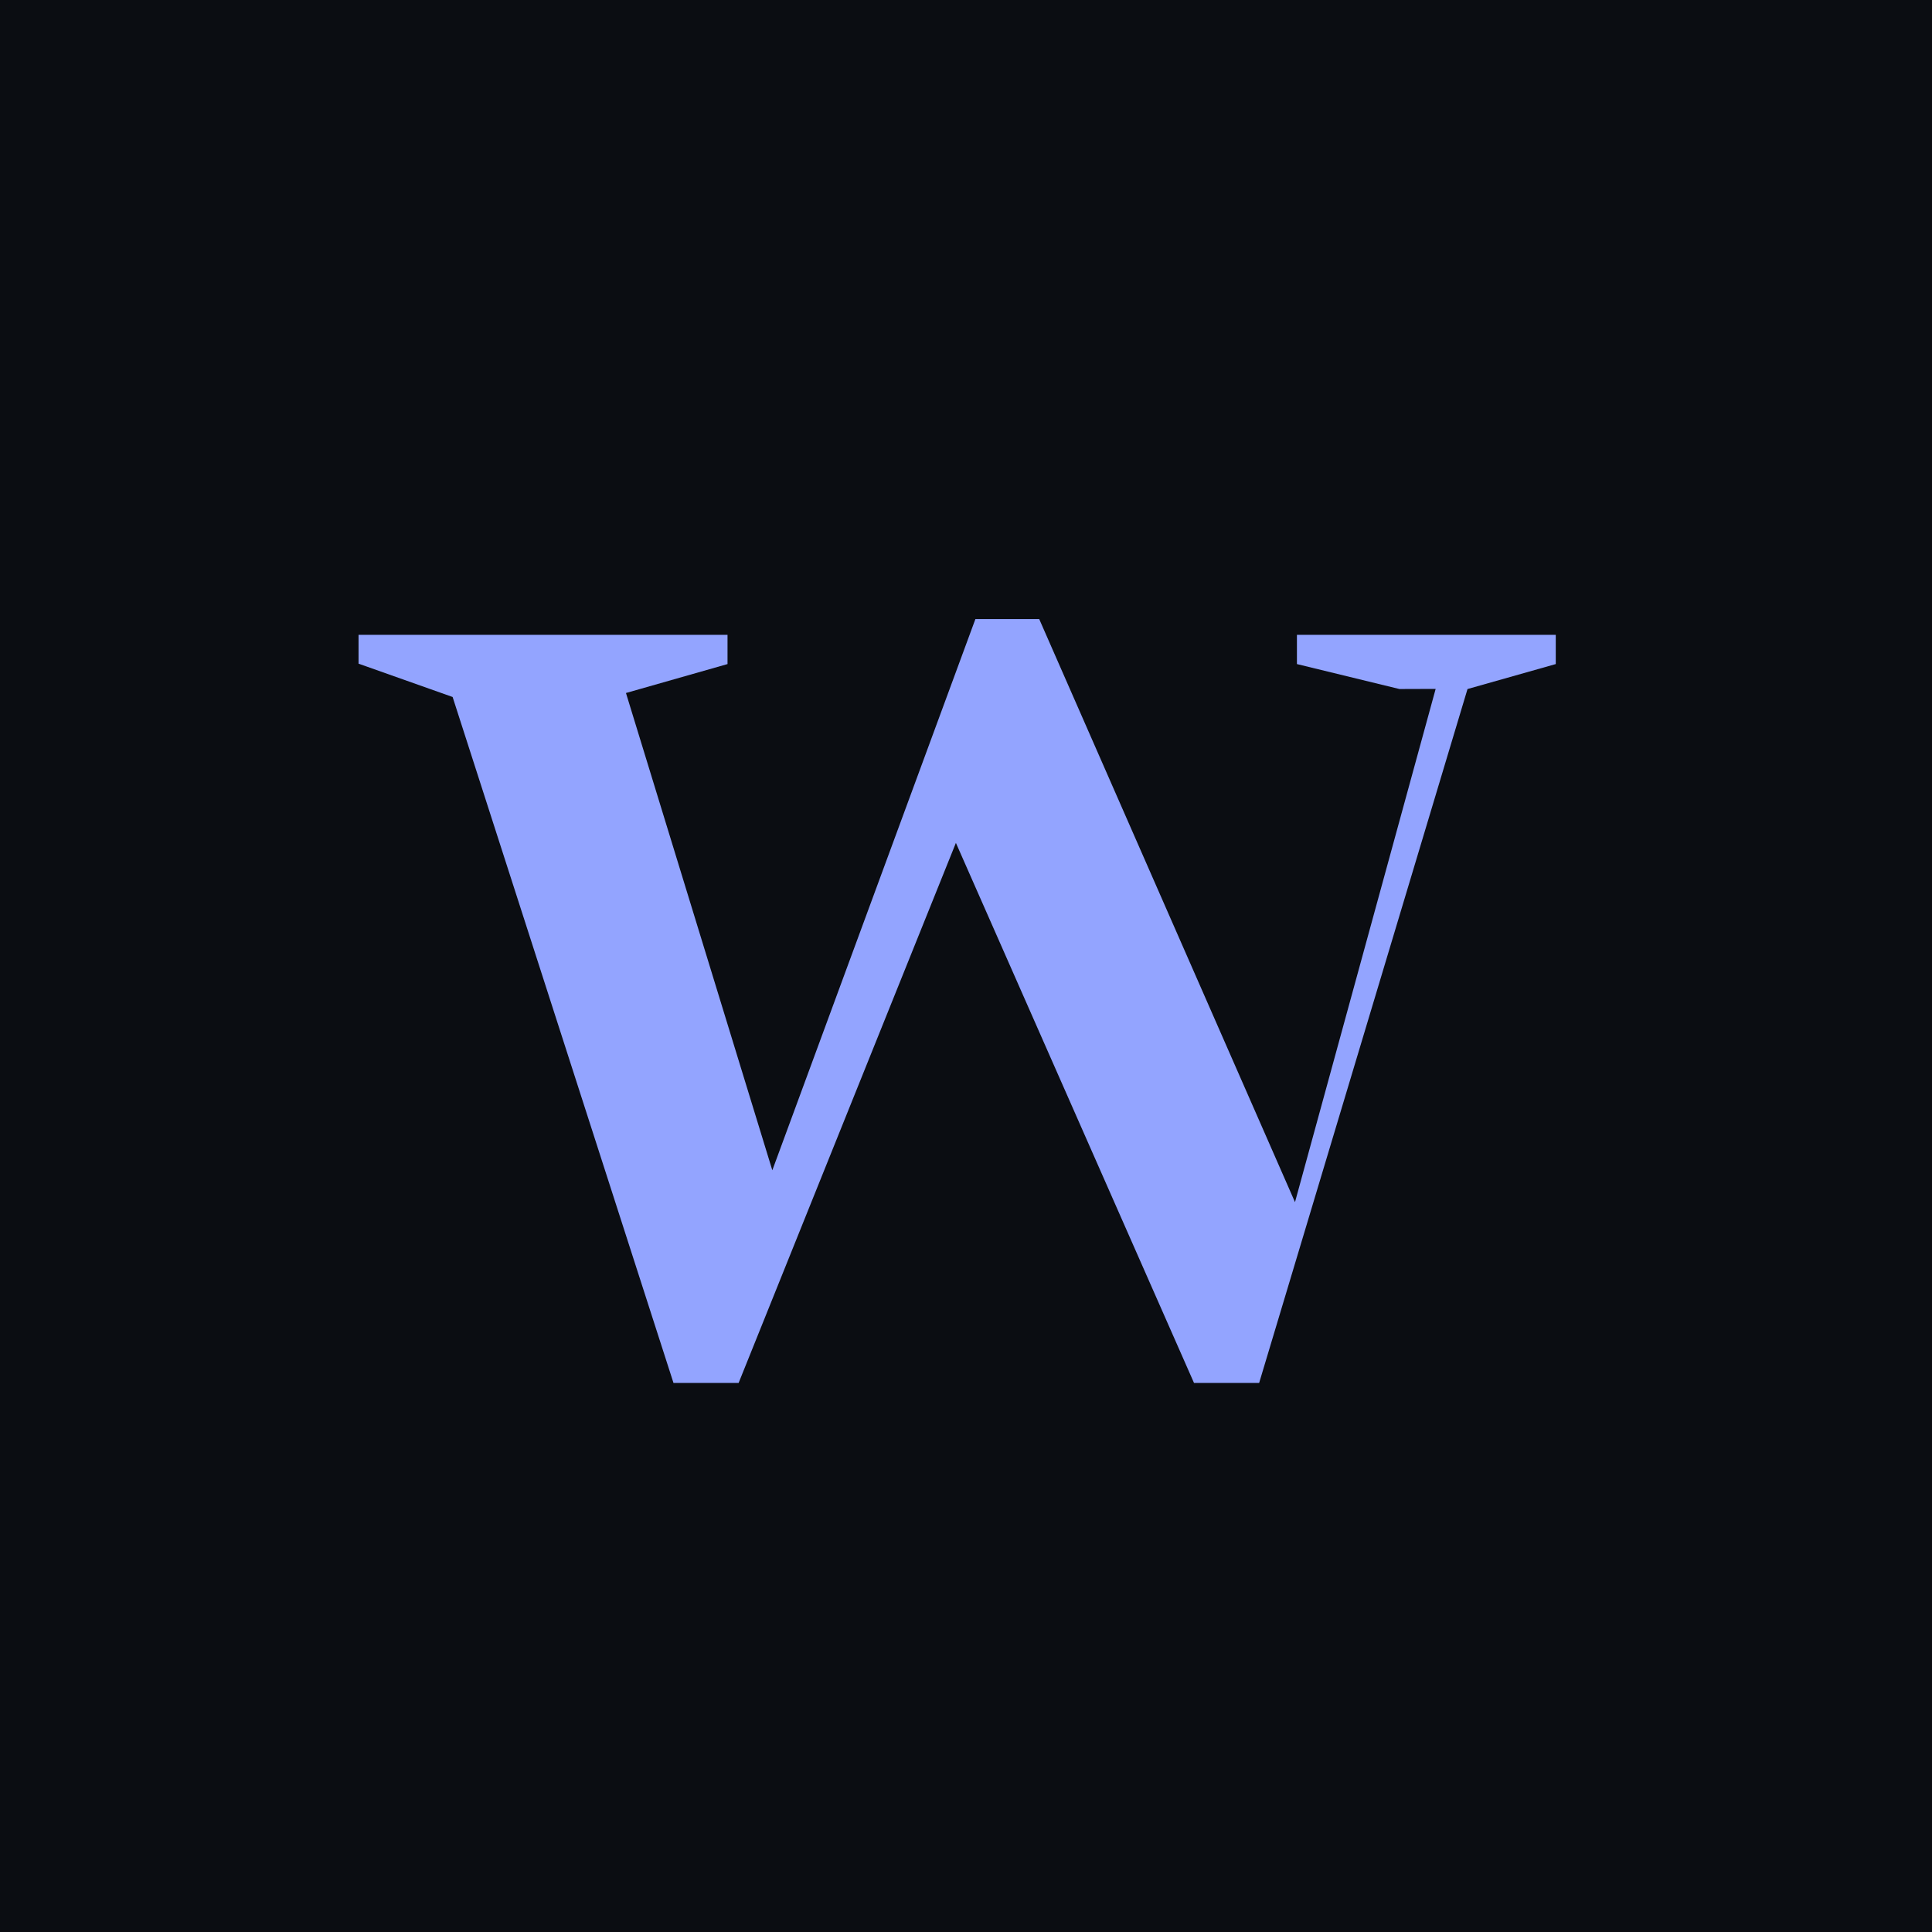
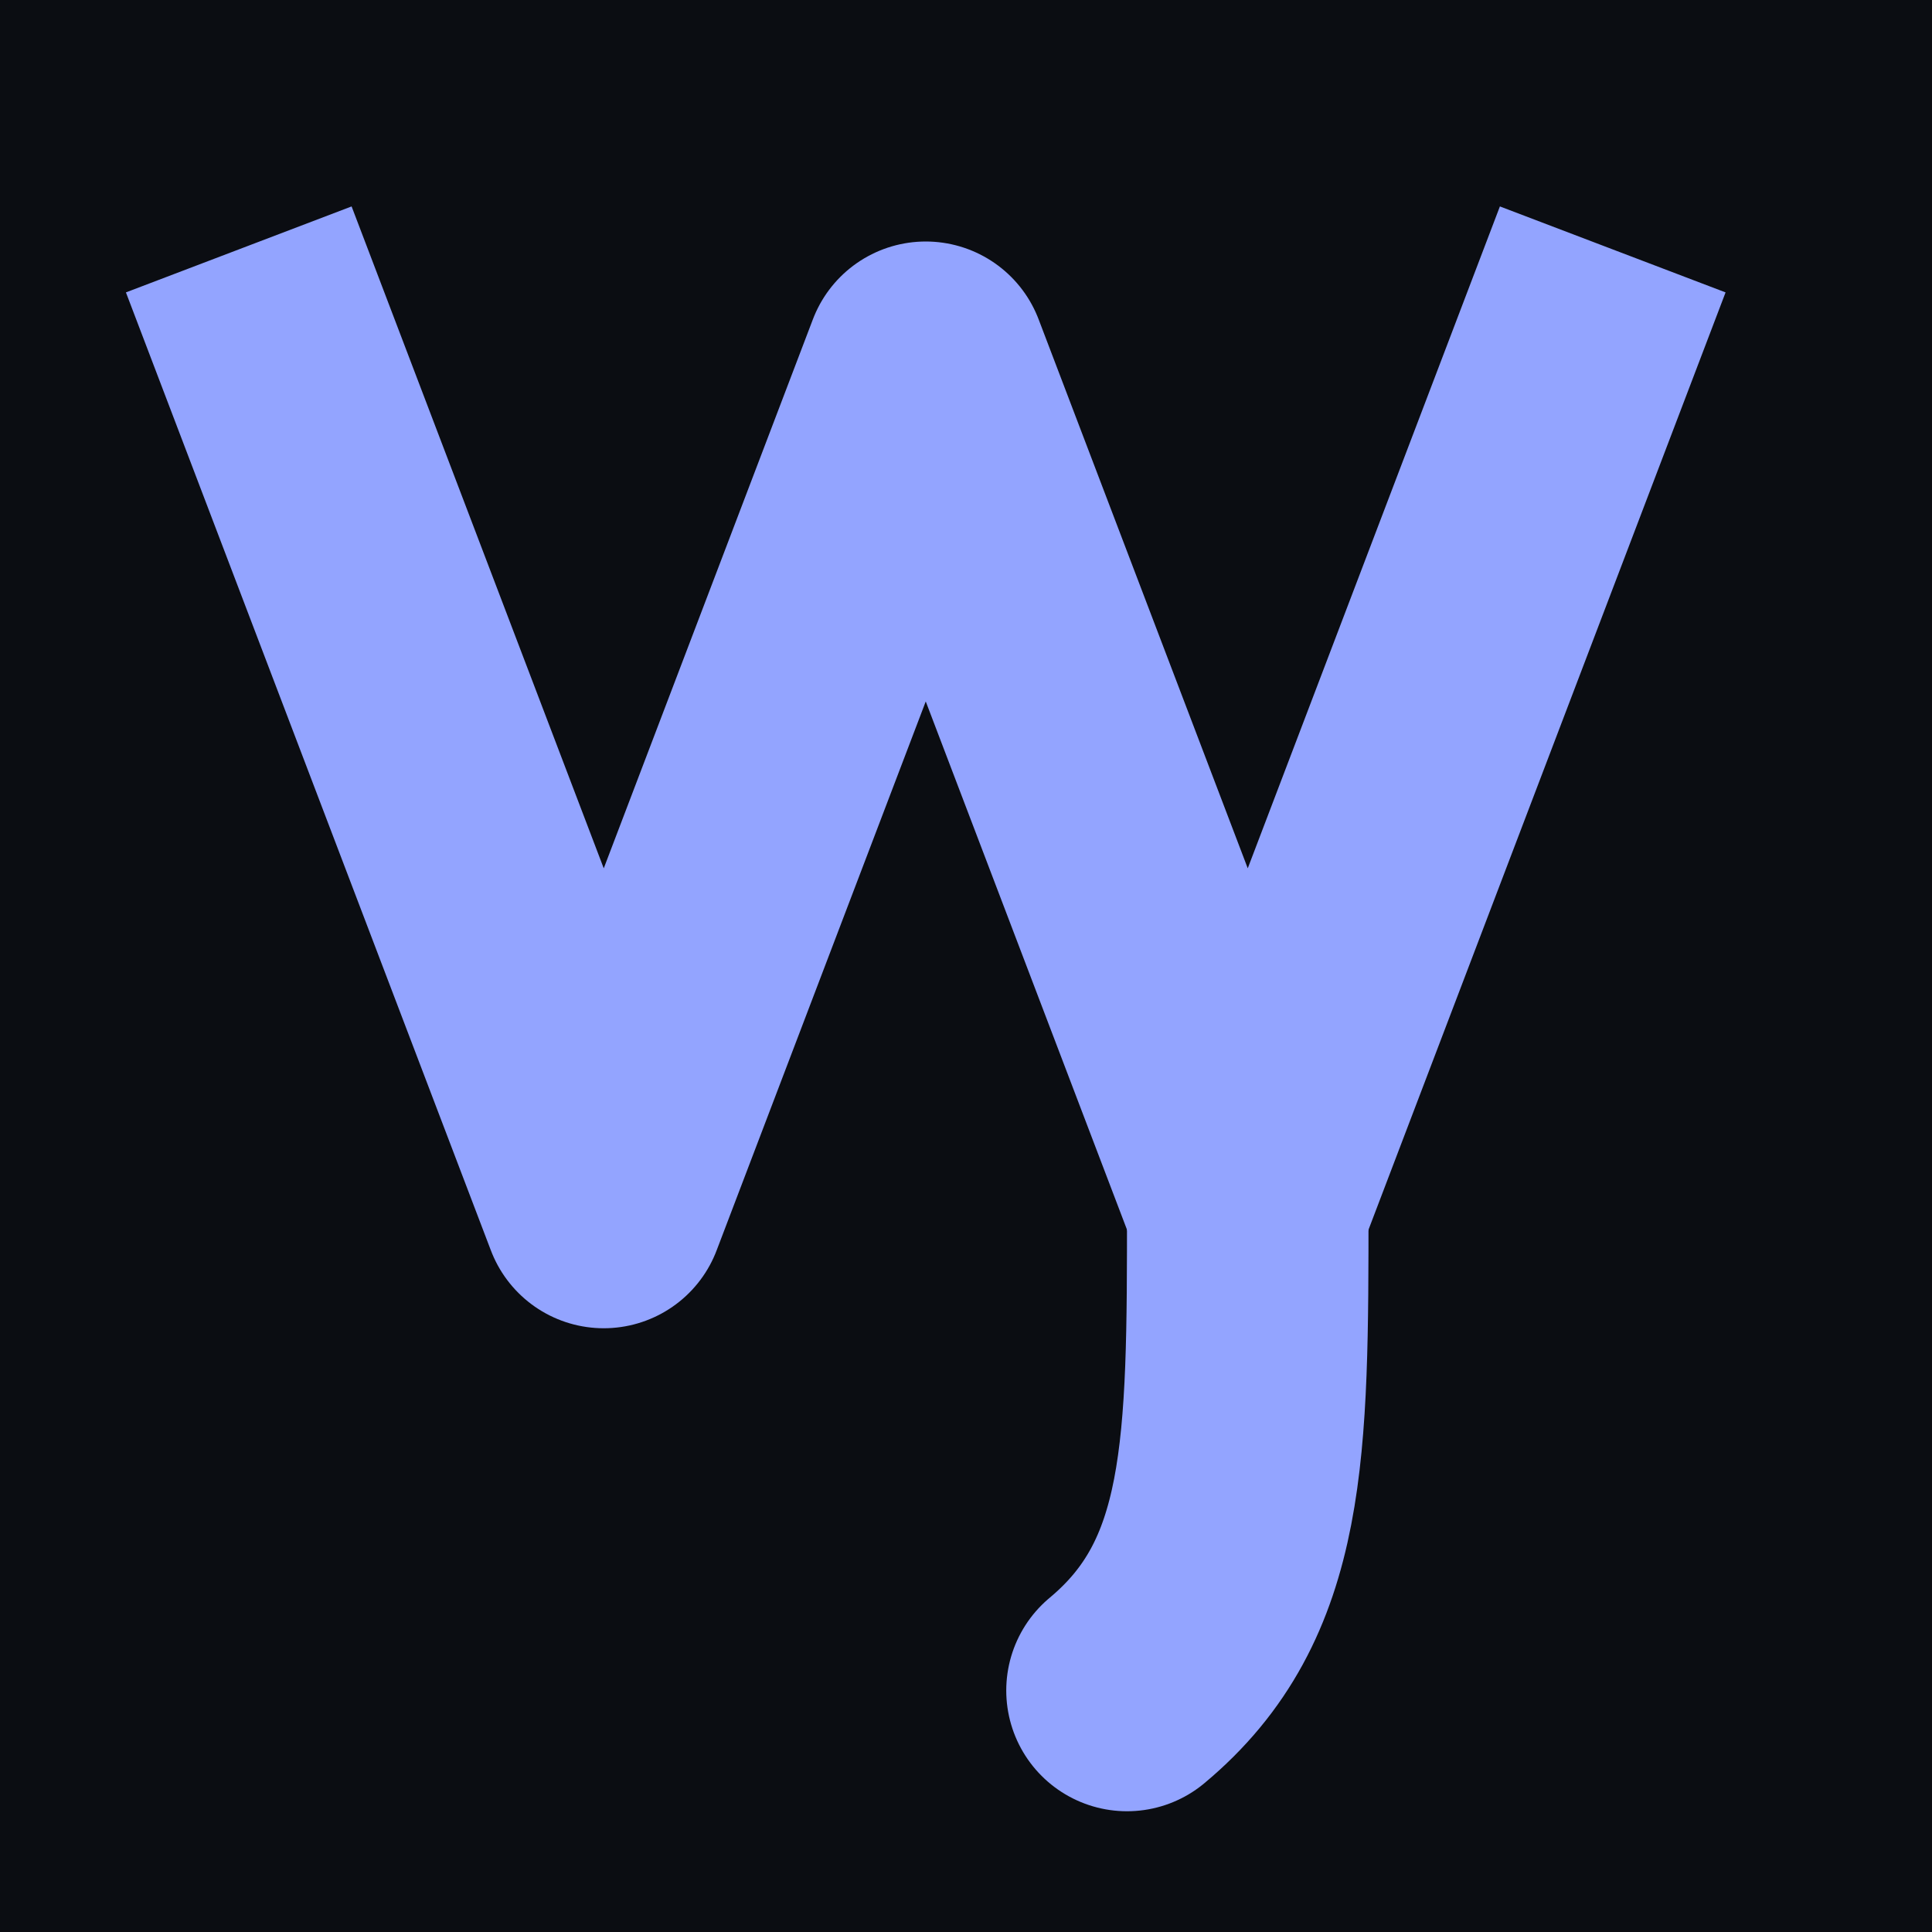
<svg xmlns="http://www.w3.org/2000/svg" viewBox="0 0 48 48" role="img" aria-label="Wyst">
  <rect width="48" height="48" fill="#0B0D12" />
-   <path fill="#93A4FF" transform="translate(9 34) scale(.15)" d="M171.789-112.543l-16.977-4.133v-4.84h42.872v4.84l-14.618 4.136L148.554 2.391h-10.789L94.886-94.863l7.02-1.09L62.34 2.39H51.55L14.968-111.223l-15.581-5.52v-4.773H60.5v4.84l-16.82 4.793 26.429 86.187-6.055 3.36 37.504-101.797h10.567l42.367 96.578 23.297-85.008z" />
+   <g fill="none" stroke="#93A4FF" stroke-width="6" stroke-linejoin="round">
+     <path d="M7 9 15 30 23 9 31 30 39 9" stroke-linecap="square" />
+     <path d="M31 30C31 36 31 39.5 28 42" stroke-linecap="round" />
+   </g>
</svg>
